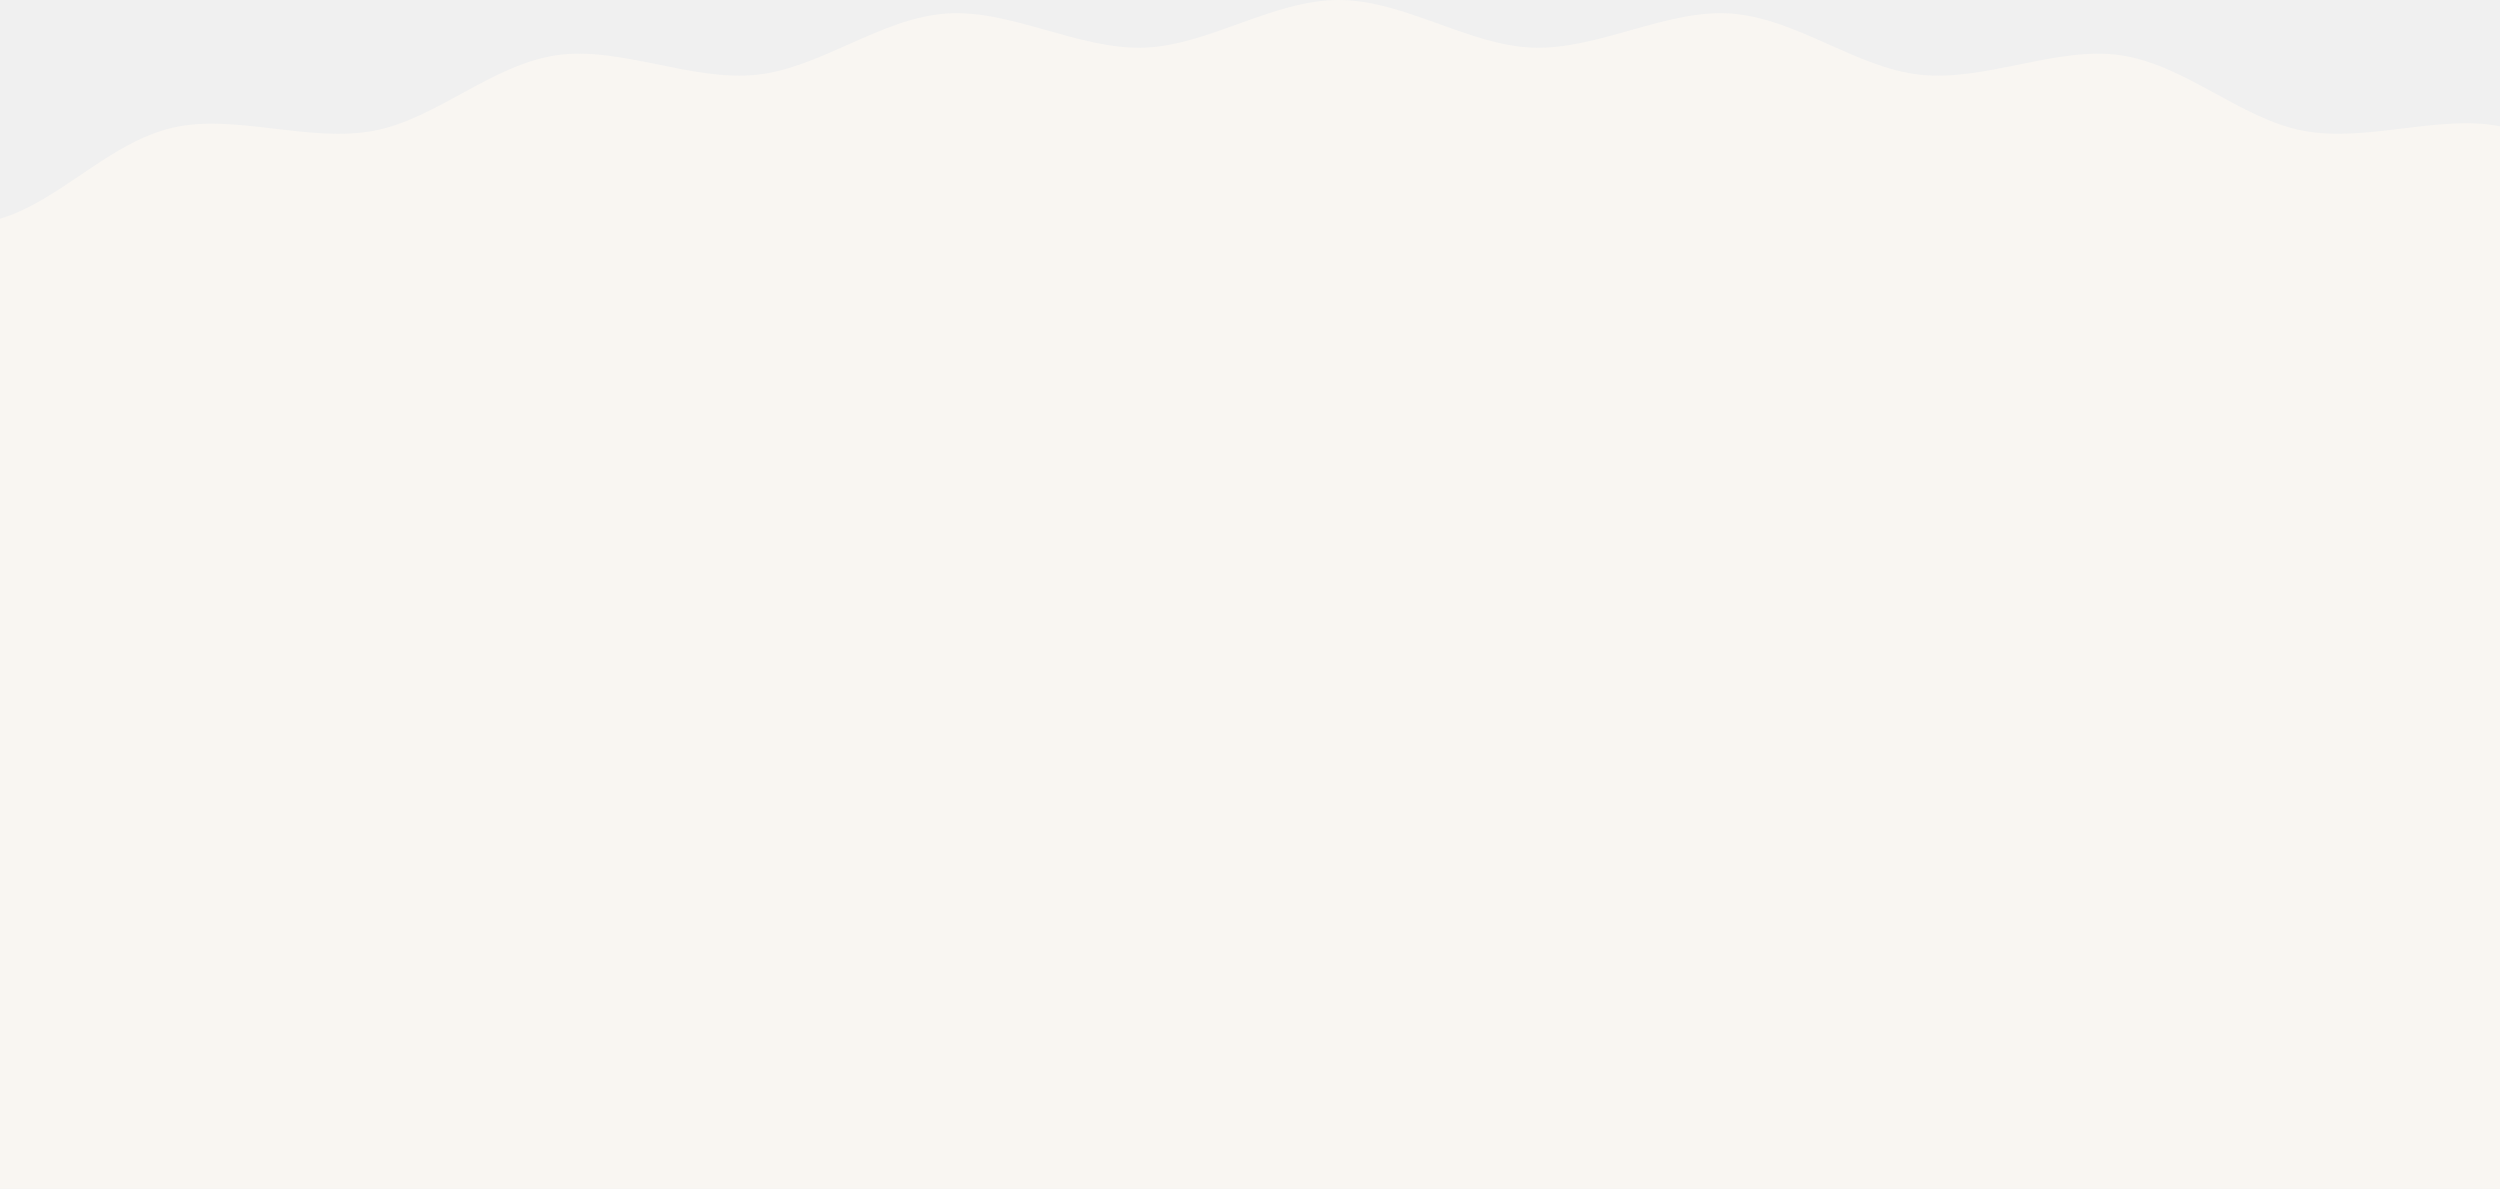
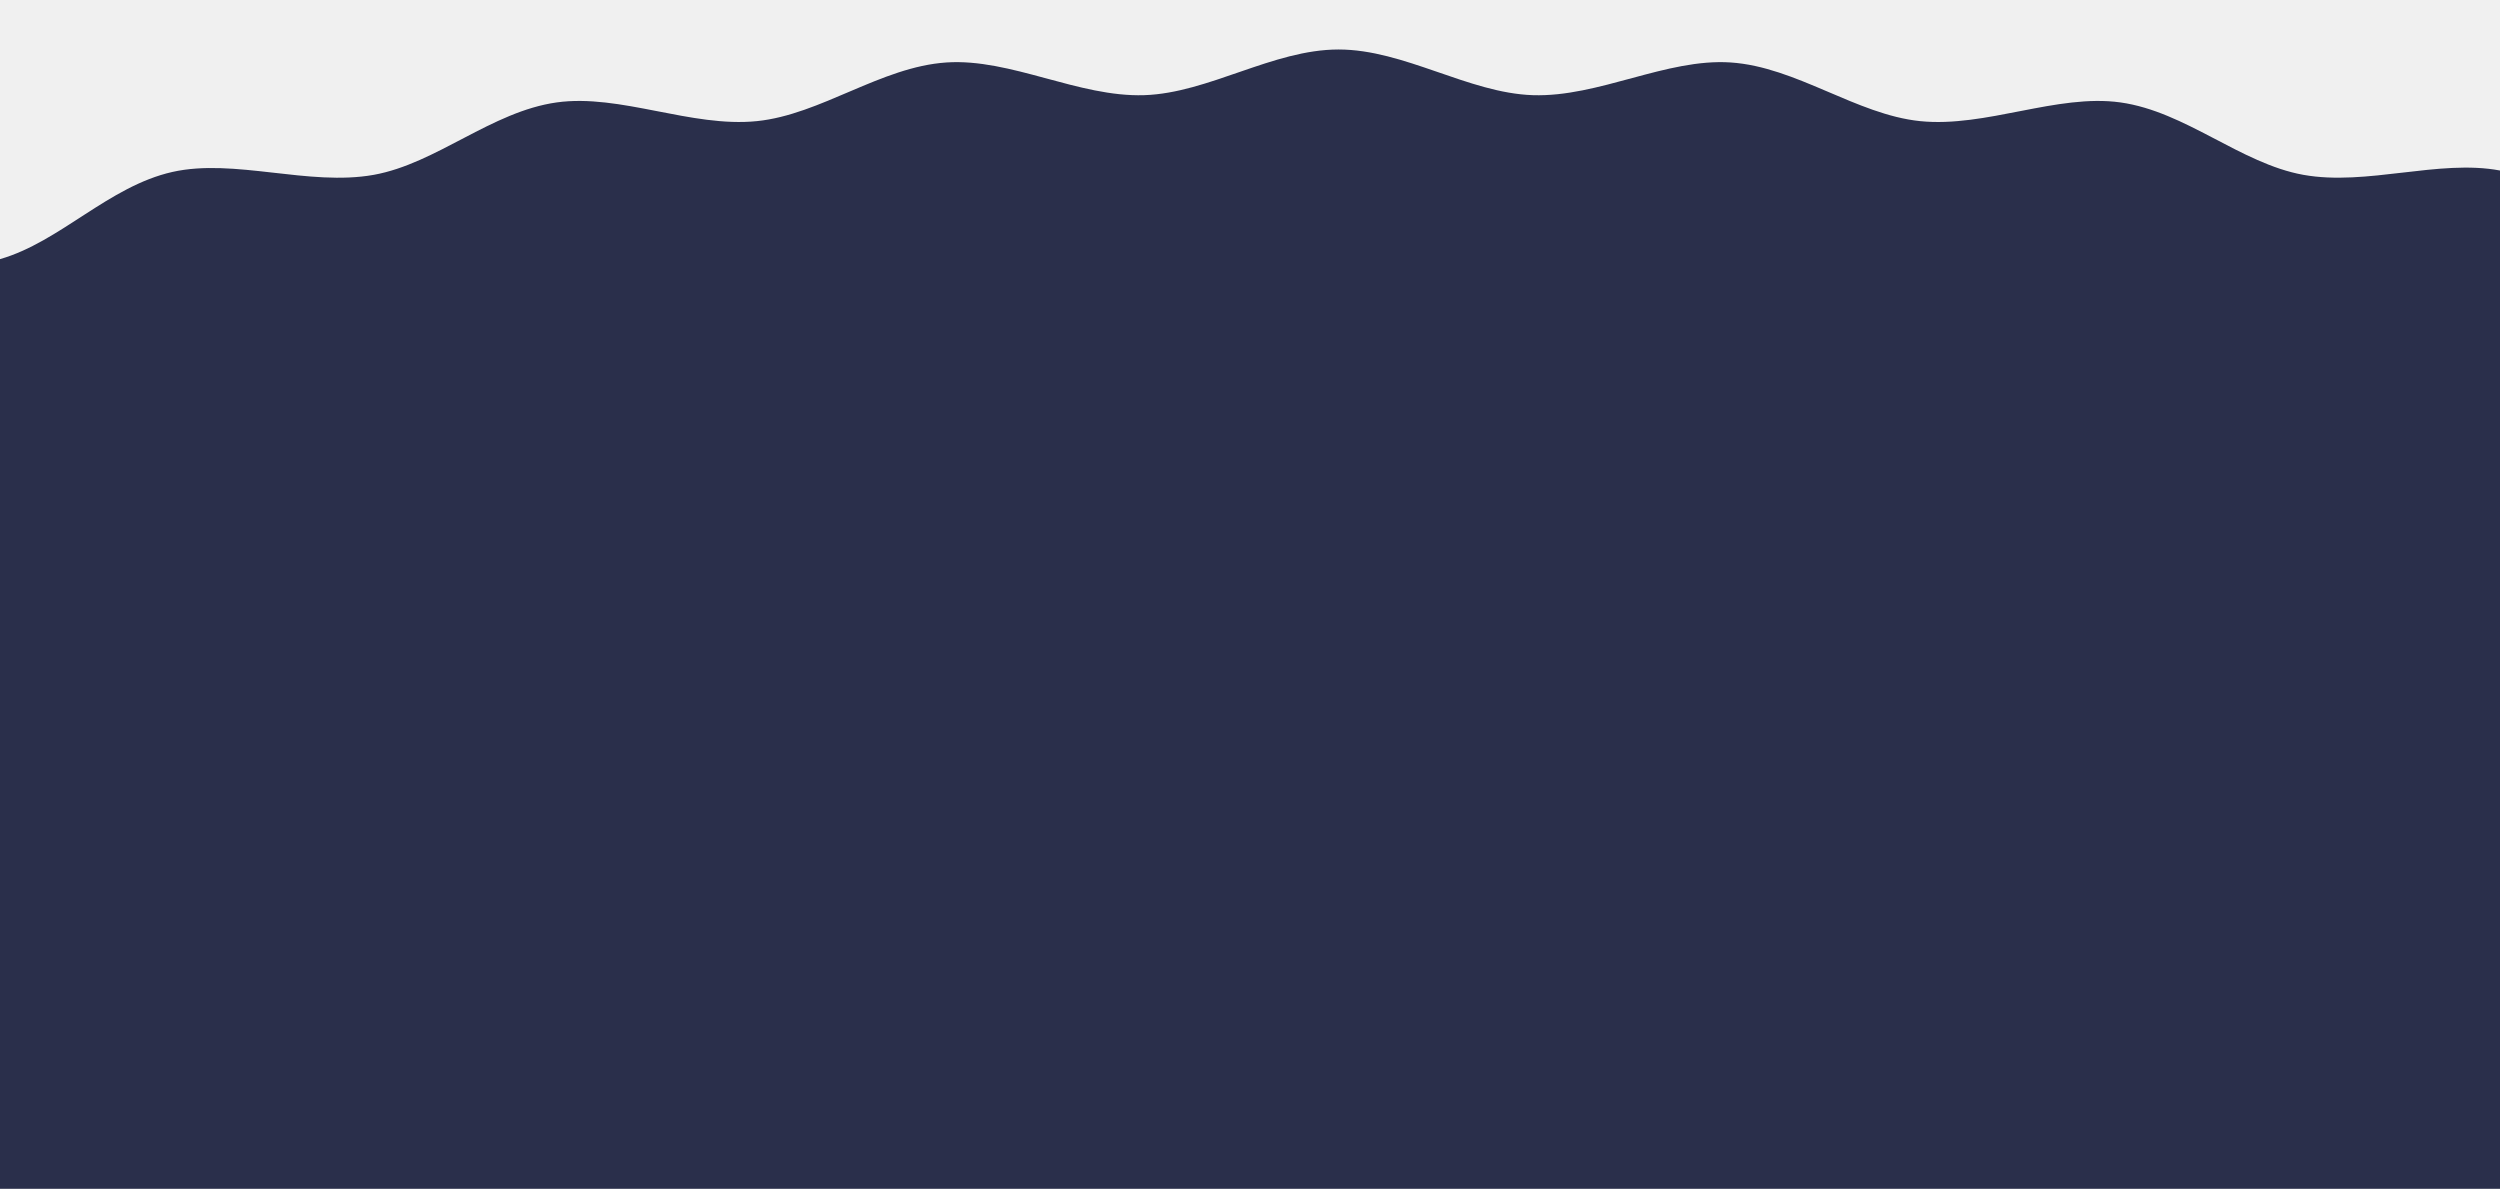
- <svg xmlns="http://www.w3.org/2000/svg" width="1920" height="913" viewBox="0 0 1920 913" fill="none">
-   <g clip-path="url(#clip0_60_9)">
-     <path d="M1920 913C1920 913 1920 190.512 1920 96.999C1873.26 87.743 1817.52 109.59 1768.95 100.45C1720.82 91.394 1678.56 49.725 1628.44 42.415C1579.8 35.32 1525 62.775 1474.67 57.405C1425.65 52.177 1379.58 13.91 1329.13 10.392C1279.84 6.954 1227.72 38.331 1177.22 36.596C1127.76 34.897 1078.47 0 1028 0C977.532 0 928.254 34.897 878.792 36.596C828.3 38.331 776.181 6.953 726.895 10.39C676.446 13.908 630.37 52.175 581.353 57.404C531.023 62.772 476.226 35.318 427.587 42.411C377.46 49.722 335.198 91.391 287.067 100.447C237.247 109.821 179.877 86.977 132.416 98.126C83.399 109.64 46.108 154.225 0 167.999C0 201.082 0 913 0 913H1920Z" fill="#F9F6F2" />
-   </g>
+ <svg xmlns="http://www.w3.org/2000/svg" width="1920" height="913">
  <defs>
    <clipPath id="clip0_60_9">
-       <rect width="1920" height="913" fill="white" />
+       <rect fill="white" height="913" id="svg_1" width="1920" />
    </clipPath>
  </defs>
+   <g class="layer">
+     <g clip-path="url(#clip0_60_9)" id="svg_2">
+       <path d="m1920,913c0,0 0,-692.42 0,-782.04c-46.74,-8.87 -102.48,12.07 -151.05,3.31c-48.13,-8.68 -90.39,-48.61 -140.51,-55.62c-48.64,-6.79 -103.44,19.51 -153.77,14.38c-49.02,-5.01 -95.09,-41.69 -145.54,-45.06c-49.29,-3.3 -101.41,26.78 -151.91,25.12c-49.46,-1.63 -98.75,-35.08 -149.22,-35.08c-50.47,0 -99.75,33.45 -149.21,35.08c-50.49,1.66 -102.61,-28.42 -151.9,-25.12c-50.44,3.37 -96.52,40.04 -145.54,45.05c-50.33,5.15 -105.12,-21.16 -153.76,-14.37c-50.13,7.01 -92.39,46.94 -140.52,55.62c-49.82,8.98 -107.19,-12.91 -154.65,-2.22c-49.02,11.03 -86.31,53.76 -132.42,66.96c0,31.7 0,713.99 0,713.99l1920,0z" fill="#2a2f4b" id="svg_3" />
+     </g>
+   </g>
</svg>
